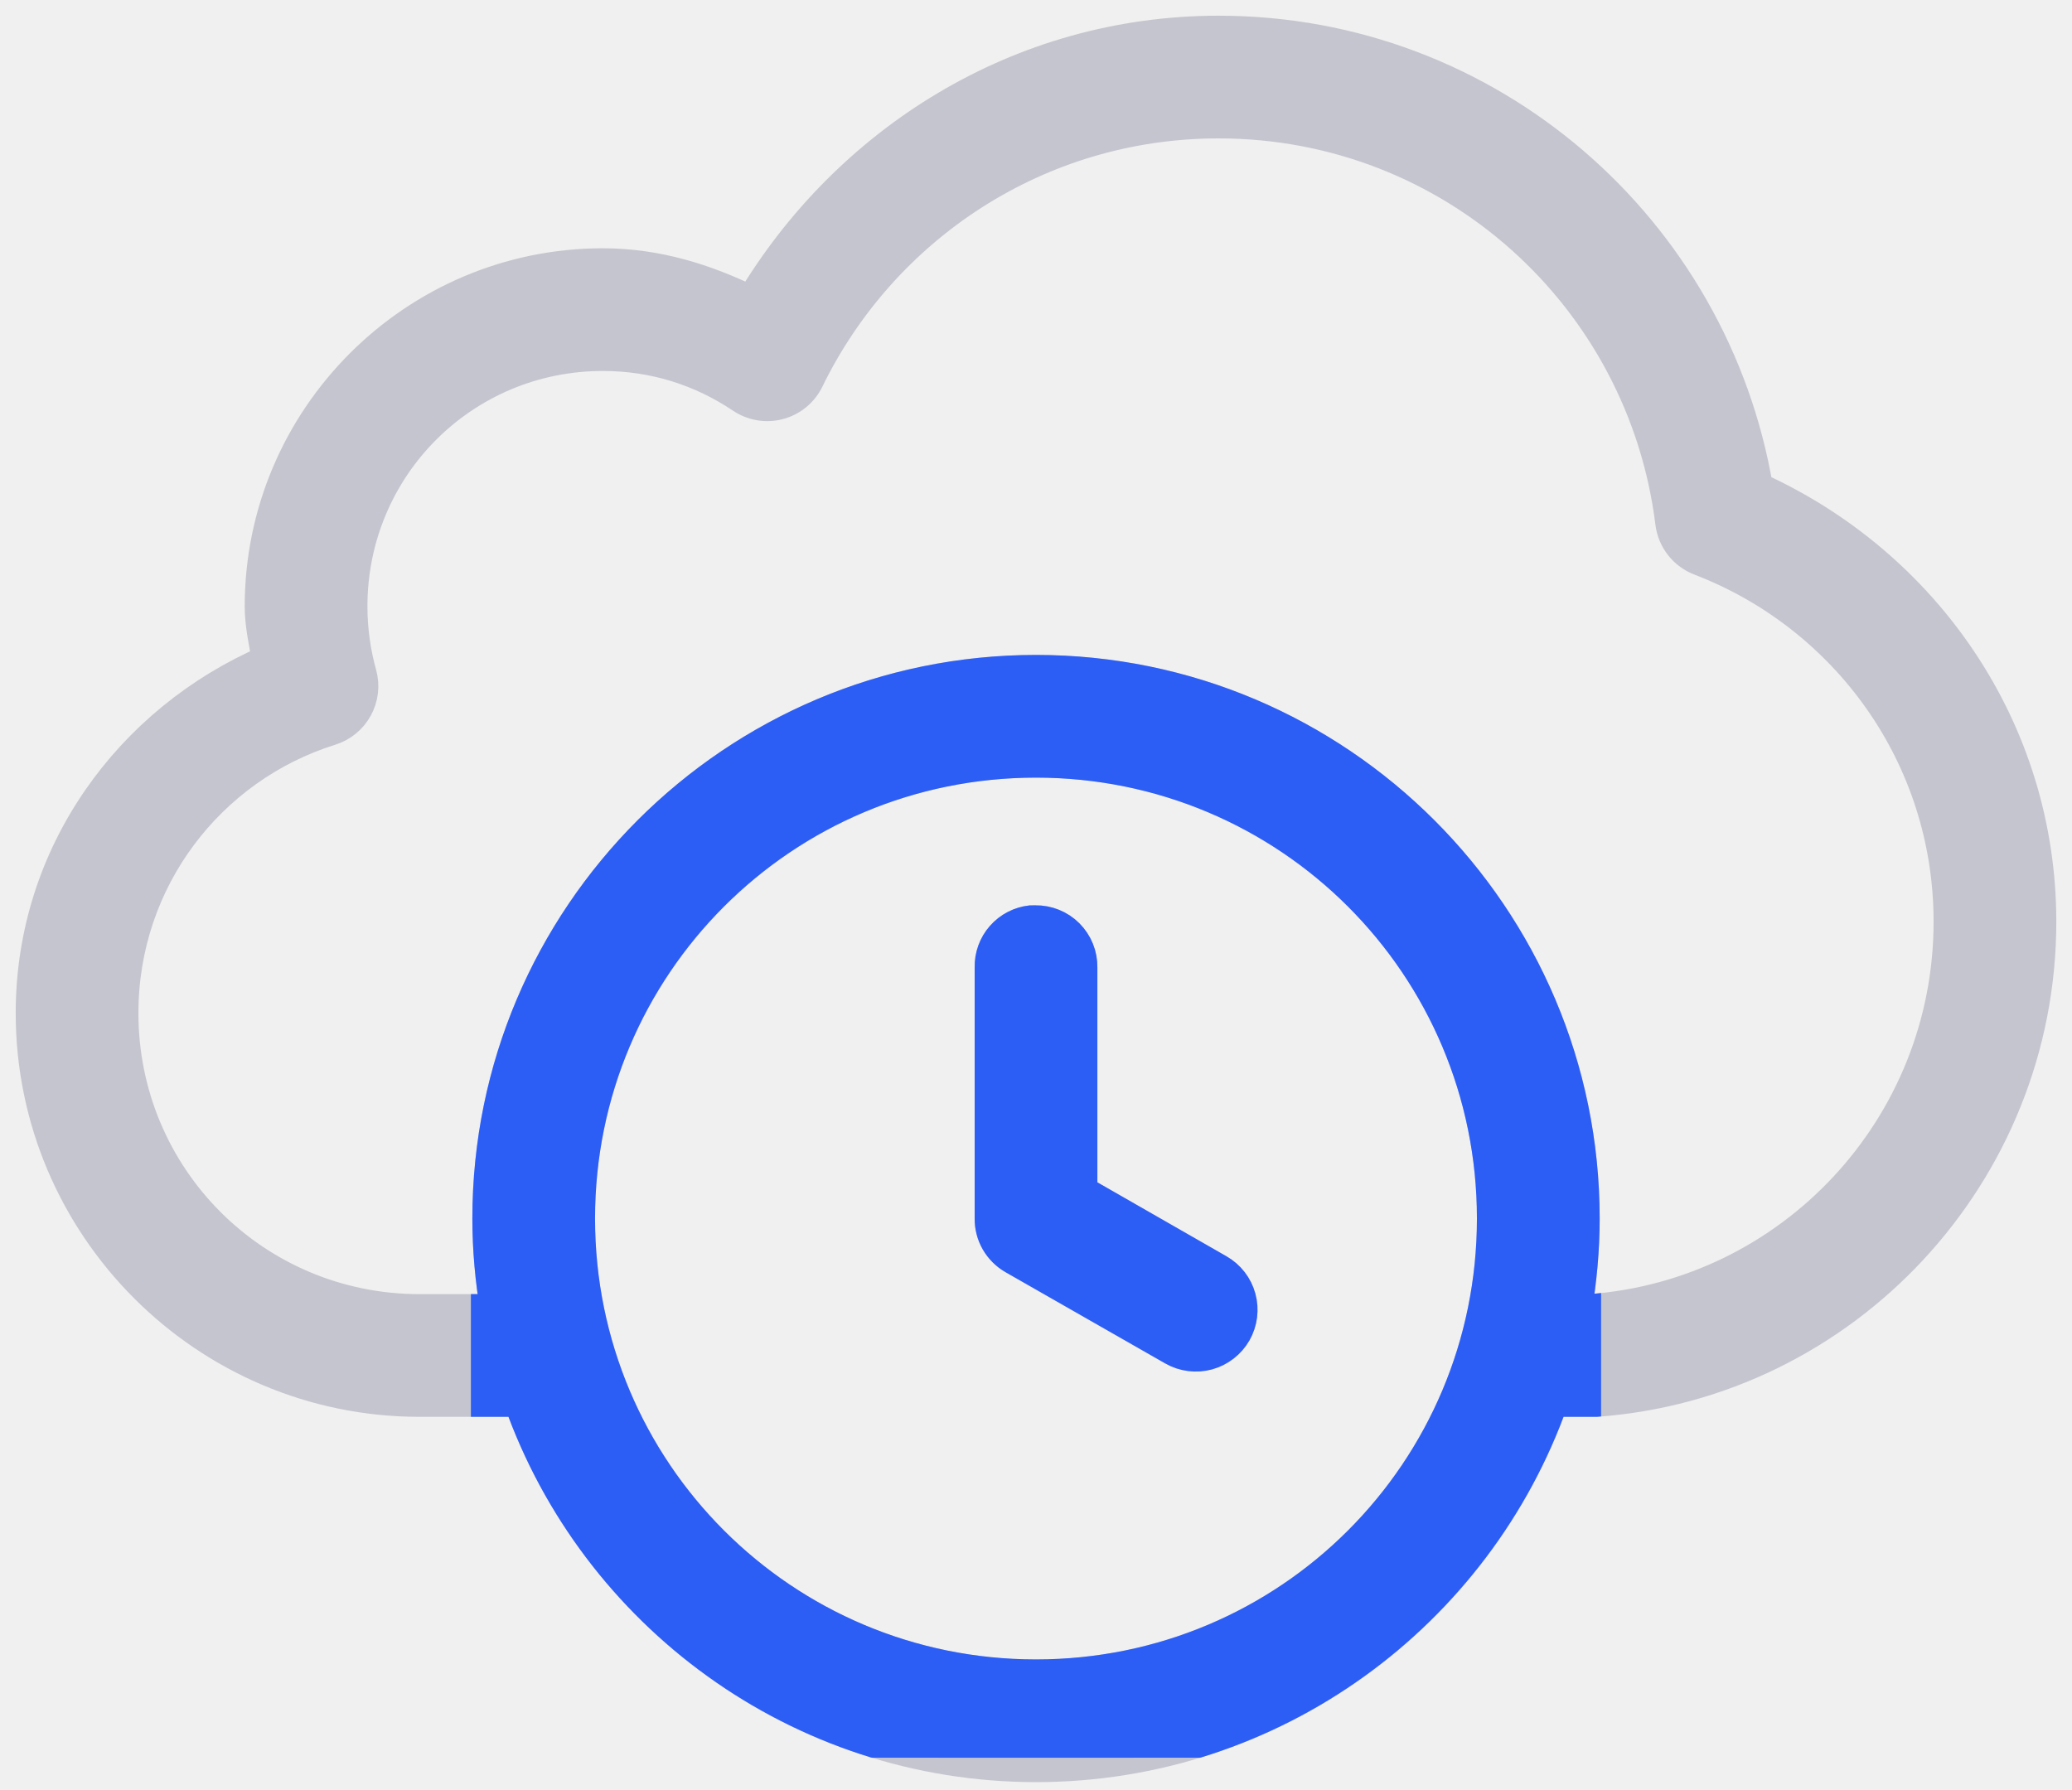
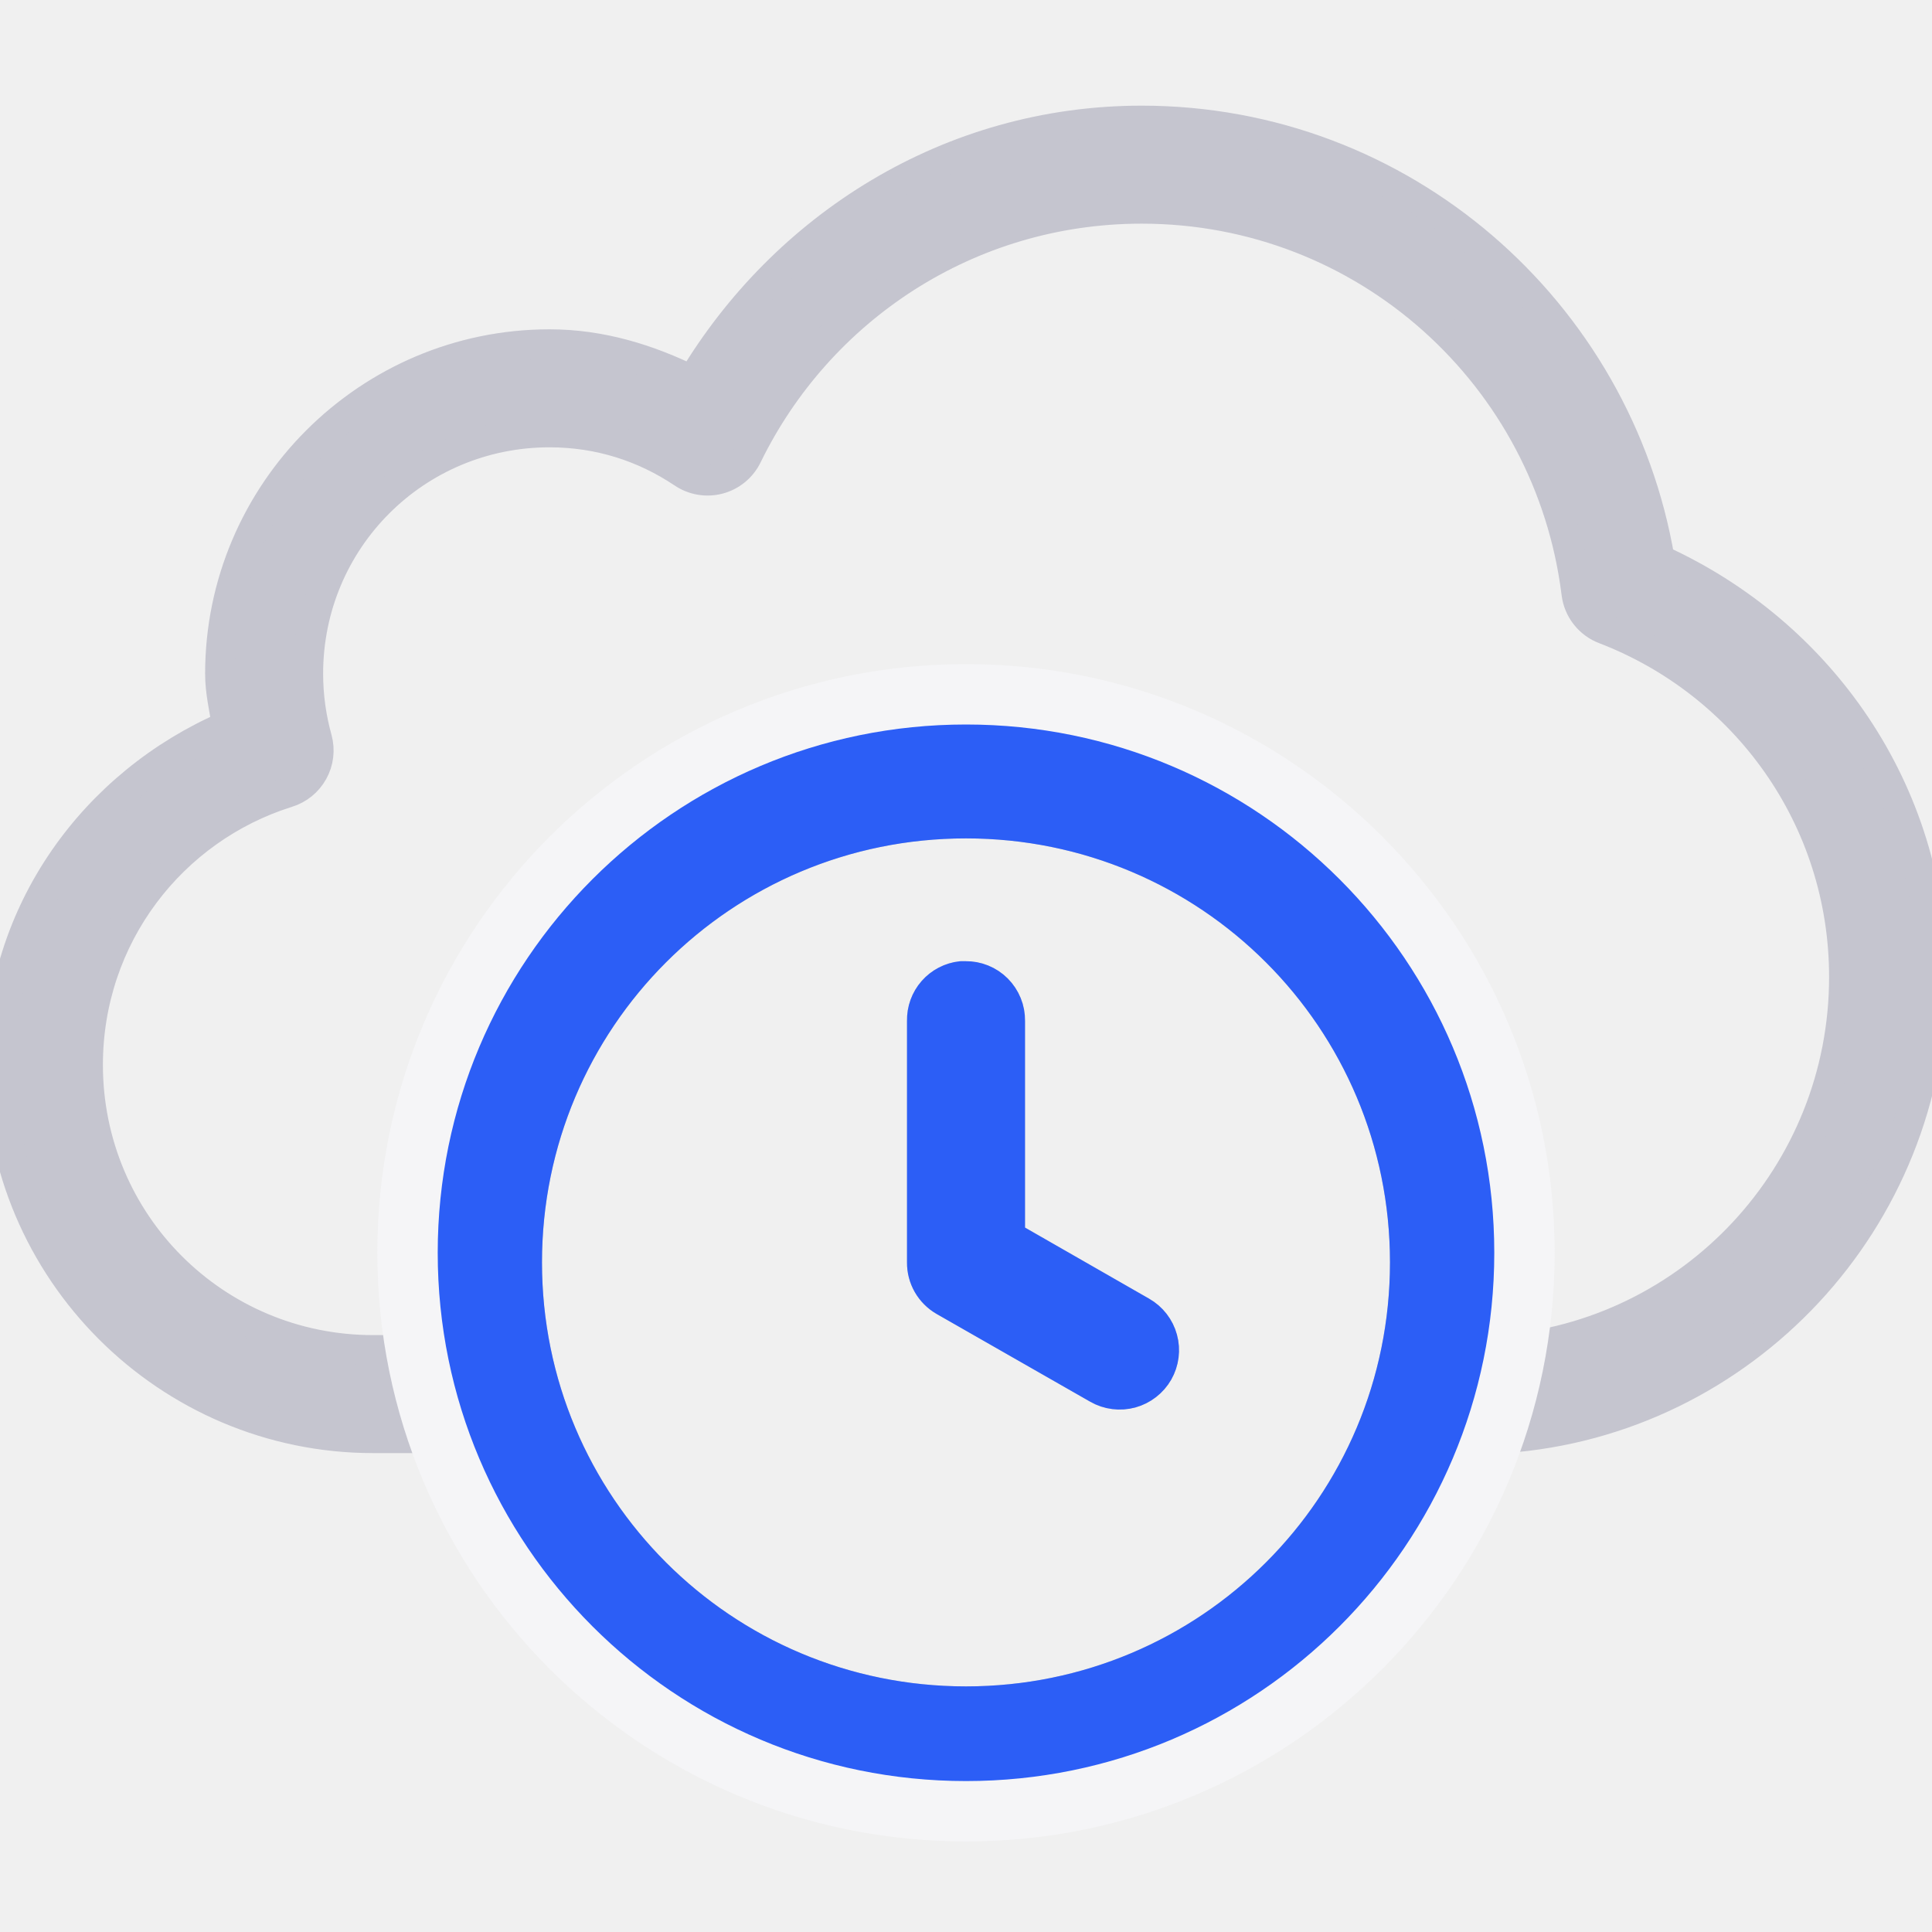
- <svg xmlns="http://www.w3.org/2000/svg" width="66" height="57" viewBox="0 0 66 57" fill="none">
-   <path d="M38.818 1C32.454 1 26.98 4.51 23.932 9.614C22.49 8.905 20.92 8.409 19.204 8.409C13.197 8.409 8.295 13.31 8.295 19.318C8.295 19.912 8.431 20.471 8.523 21.046C4.132 22.946 1 27.201 1 32.273C1 39.084 6.553 44.636 13.364 44.636H16.546C18.946 51.41 25.415 56.273 33 56.273C40.585 56.273 47.054 51.41 49.455 44.636H50.727C50.765 44.638 50.803 44.638 50.841 44.636C58.755 44.066 65 37.407 65 29.364C65 23.188 61.27 17.945 55.977 15.546C54.585 7.301 47.446 1 38.818 1ZM38.818 3.909C46.257 3.909 52.34 9.473 53.227 16.659C53.26 16.922 53.364 17.172 53.529 17.38C53.693 17.588 53.911 17.748 54.159 17.841C58.796 19.623 62.091 24.085 62.091 29.364C62.091 35.905 57.045 41.265 50.636 41.727H50.205C50.364 40.782 50.455 39.807 50.455 38.818C50.455 29.195 42.623 21.364 33 21.364C23.377 21.364 15.546 29.195 15.546 38.818C15.546 39.807 15.636 40.782 15.796 41.727H13.364C8.125 41.727 3.909 37.512 3.909 32.273C3.909 28.021 6.688 24.451 10.523 23.25C10.884 23.139 11.188 22.892 11.37 22.561C11.553 22.231 11.599 21.842 11.5 21.477C11.311 20.8 11.204 20.072 11.204 19.318C11.204 14.883 14.769 11.318 19.204 11.318C20.85 11.318 22.338 11.807 23.614 12.659C23.787 12.778 23.983 12.858 24.19 12.894C24.397 12.93 24.61 12.921 24.813 12.867C25.016 12.813 25.204 12.716 25.366 12.582C25.528 12.448 25.659 12.28 25.75 12.091C28.111 7.252 33.059 3.909 38.818 3.909ZM33 24.273C41.05 24.273 47.545 30.768 47.545 38.818C47.545 46.869 41.05 53.364 33 53.364C24.95 53.364 18.454 46.869 18.454 38.818C18.454 30.768 24.95 24.273 33 24.273ZM32.841 29.341C32.479 29.381 32.146 29.554 31.906 29.828C31.666 30.101 31.538 30.455 31.546 30.818V38.818C31.543 39.076 31.609 39.329 31.737 39.553C31.865 39.776 32.05 39.962 32.273 40.091L37.364 43C37.531 43.096 37.715 43.157 37.906 43.181C38.097 43.206 38.291 43.192 38.477 43.142C38.662 43.091 38.836 43.004 38.988 42.886C39.141 42.768 39.268 42.622 39.364 42.455C39.459 42.287 39.521 42.103 39.545 41.912C39.569 41.721 39.556 41.527 39.505 41.342C39.455 41.156 39.368 40.982 39.25 40.83C39.132 40.678 38.985 40.55 38.818 40.455L34.455 37.955V30.818C34.458 30.623 34.422 30.43 34.348 30.249C34.275 30.069 34.166 29.905 34.029 29.767C33.891 29.629 33.727 29.52 33.546 29.447C33.366 29.374 33.172 29.338 32.977 29.341C32.932 29.339 32.886 29.339 32.841 29.341Z" fill="#C5C5CF" stroke="#C5C5CF" />
-   <mask id="mask0" mask-type="alpha" maskUnits="userSpaceOnUse" x="-1" y="-1" width="66" height="57">
-     <path d="M38.818 1C32.454 1 26.98 4.51 23.932 9.614C22.49 8.905 20.92 8.409 19.204 8.409C13.197 8.409 8.295 13.31 8.295 19.318C8.295 19.912 8.431 20.471 8.523 21.046C4.132 22.946 1 27.201 1 32.273C1 39.084 6.553 44.636 13.364 44.636H16.546C18.946 51.41 25.415 56.273 33 56.273C40.585 56.273 47.054 51.41 49.455 44.636H50.727C50.765 44.638 50.803 44.638 50.841 44.636C58.755 44.066 65 37.407 65 29.364C65 23.188 61.27 17.945 55.977 15.546C54.585 7.301 47.446 1 38.818 1ZM38.818 3.909C46.257 3.909 52.34 9.473 53.227 16.659C53.26 16.922 53.364 17.172 53.529 17.38C53.693 17.588 53.911 17.748 54.159 17.841C58.796 19.623 62.091 24.085 62.091 29.364C62.091 35.905 57.045 41.265 50.636 41.727H50.205C50.364 40.782 50.455 39.807 50.455 38.818C50.455 29.195 42.623 21.364 33 21.364C23.377 21.364 15.546 29.195 15.546 38.818C15.546 39.807 15.636 40.782 15.796 41.727H13.364C8.125 41.727 3.909 37.512 3.909 32.273C3.909 28.021 6.688 24.451 10.523 23.25C10.884 23.139 11.188 22.892 11.37 22.561C11.553 22.231 11.599 21.842 11.5 21.477C11.311 20.8 11.204 20.072 11.204 19.318C11.204 14.883 14.769 11.318 19.204 11.318C20.85 11.318 22.338 11.807 23.614 12.659C23.787 12.778 23.983 12.858 24.19 12.894C24.397 12.93 24.61 12.921 24.813 12.867C25.016 12.813 25.204 12.716 25.366 12.582C25.528 12.448 25.659 12.28 25.75 12.091C28.111 7.252 33.059 3.909 38.818 3.909ZM33 24.273C41.05 24.273 47.545 30.768 47.545 38.818C47.545 46.869 41.05 53.364 33 53.364C24.95 53.364 18.454 46.869 18.454 38.818C18.454 30.768 24.95 24.273 33 24.273ZM32.841 29.341C32.479 29.381 32.146 29.554 31.906 29.828C31.666 30.101 31.538 30.455 31.546 30.818V38.818C31.543 39.076 31.609 39.329 31.737 39.553C31.865 39.776 32.05 39.962 32.273 40.091L37.364 43C37.531 43.096 37.715 43.157 37.906 43.181C38.097 43.206 38.291 43.192 38.477 43.142C38.662 43.091 38.836 43.004 38.988 42.886C39.141 42.768 39.268 42.622 39.364 42.455C39.459 42.287 39.521 42.103 39.545 41.912C39.569 41.721 39.556 41.527 39.505 41.342C39.455 41.156 39.368 40.982 39.25 40.83C39.132 40.678 38.985 40.55 38.818 40.455L34.455 37.955V30.818C34.458 30.623 34.422 30.43 34.348 30.249C34.275 30.069 34.166 29.905 34.029 29.767C33.891 29.629 33.727 29.52 33.546 29.447C33.366 29.374 33.172 29.338 32.977 29.341C32.932 29.339 32.886 29.339 32.841 29.341Z" fill="#C5C5CF" stroke="#C5C5CF" />
-   </mask>
-   <g mask="url(#mask0)">
-     <rect x="15" y="18" width="36" height="38" fill="#2C5EF6" />
+ <svg xmlns="http://www.w3.org/2000/svg" width="64" height="64" viewBox="0 0 64 64" fill="none">
+   <g clip-path="url(#clip0)">
+     <rect width="64" height="64" fill="transparency" />
+     <path d="M37.818 4C31.454 4 25.98 7.51 22.932 12.614C21.49 11.905 19.92 11.409 18.204 11.409C12.197 11.409 7.295 16.311 7.295 22.318C7.295 22.912 7.431 23.471 7.523 24.046C3.132 25.946 0 30.201 0 35.273C0 42.084 5.553 47.636 12.364 47.636H15.546C17.946 54.41 24.415 59.273 32 59.273C39.585 59.273 46.054 54.41 48.455 47.636H49.727C49.765 47.638 49.803 47.638 49.841 47.636C57.755 47.066 64 40.407 64 32.364C64 26.188 60.27 20.945 54.977 18.546C53.585 10.301 46.446 4 37.818 4ZM37.818 6.909C45.257 6.909 51.34 12.473 52.227 19.659C52.26 19.922 52.364 20.172 52.529 20.38C52.693 20.588 52.911 20.748 53.159 20.841C57.796 22.623 61.091 27.085 61.091 32.364C61.091 38.905 56.045 44.265 49.636 44.727H49.205C49.364 43.782 49.455 42.807 49.455 41.818C49.455 32.196 41.623 24.364 32 24.364C22.377 24.364 14.546 32.196 14.546 41.818C14.546 42.807 14.636 43.782 14.796 44.727H12.364C7.125 44.727 2.909 40.512 2.909 35.273C2.909 31.021 5.688 27.451 9.523 26.25C9.884 26.139 10.188 25.892 10.37 25.561C10.553 25.231 10.599 24.842 10.5 24.477C10.311 23.8 10.204 23.072 10.204 22.318C10.204 17.883 13.769 14.318 18.204 14.318C19.85 14.318 21.338 14.807 22.614 15.659C22.787 15.778 22.983 15.858 23.19 15.894C23.397 15.93 23.61 15.921 23.813 15.867C24.016 15.813 24.204 15.716 24.366 15.582C24.528 15.448 24.659 15.28 24.75 15.091C27.111 10.252 32.059 6.909 37.818 6.909ZM32 27.273C40.05 27.273 46.545 33.768 46.545 41.818C46.545 49.869 40.05 56.364 32 56.364C23.95 56.364 17.454 49.869 17.454 41.818C17.454 33.768 23.95 27.273 32 27.273ZM31.841 32.341C31.479 32.381 31.146 32.554 30.906 32.828C30.666 33.101 30.538 33.455 30.546 33.818V41.818C30.543 42.076 30.609 42.329 30.737 42.553C30.865 42.776 31.05 42.962 31.273 43.091L36.364 46C36.531 46.096 36.715 46.157 36.906 46.181C37.097 46.206 37.291 46.192 37.477 46.142C37.662 46.091 37.836 46.004 37.988 45.886C38.141 45.768 38.268 45.622 38.364 45.455C38.459 45.287 38.521 45.103 38.545 44.912C38.569 44.721 38.556 44.527 38.505 44.342C38.455 44.156 38.368 43.982 38.25 43.83C38.132 43.678 37.985 43.55 37.818 43.455L33.455 40.955V33.818C33.458 33.623 33.422 33.43 33.348 33.249C33.275 33.069 33.166 32.905 33.029 32.767C32.891 32.629 32.727 32.52 32.546 32.447C32.366 32.374 32.172 32.338 31.977 32.341C31.932 32.339 31.886 32.339 31.841 32.341V32.341Z" fill="#C5C5CF" stroke="#C5C5CF" />
+     <mask id="mask0" mask-type="alpha" maskUnits="userSpaceOnUse" x="-1" y="3" width="66" height="57">
+       <path d="M37.818 4C31.454 4 25.98 7.51 22.932 12.614C21.49 11.905 19.92 11.409 18.204 11.409C12.197 11.409 7.295 16.311 7.295 22.318C7.295 22.912 7.431 23.471 7.523 24.046C3.132 25.946 0 30.201 0 35.273C0 42.084 5.553 47.636 12.364 47.636H15.546C17.946 54.41 24.415 59.273 32 59.273C39.585 59.273 46.054 54.41 48.455 47.636H49.727C49.765 47.638 49.803 47.638 49.841 47.636C57.755 47.066 64 40.407 64 32.364C64 26.188 60.27 20.945 54.977 18.546C53.585 10.301 46.446 4 37.818 4ZM37.818 6.909C45.257 6.909 51.34 12.473 52.227 19.659C52.26 19.922 52.364 20.172 52.529 20.38C52.693 20.588 52.911 20.748 53.159 20.841C57.796 22.623 61.091 27.085 61.091 32.364C61.091 38.905 56.045 44.265 49.636 44.727H49.205C49.364 43.782 49.455 42.807 49.455 41.818C49.455 32.196 41.623 24.364 32 24.364C22.377 24.364 14.546 32.196 14.546 41.818C14.546 42.807 14.636 43.782 14.796 44.727H12.364C7.125 44.727 2.909 40.512 2.909 35.273C2.909 31.021 5.688 27.451 9.523 26.25C9.884 26.139 10.188 25.892 10.37 25.561C10.553 25.231 10.599 24.842 10.5 24.477C10.311 23.8 10.204 23.072 10.204 22.318C10.204 17.883 13.769 14.318 18.204 14.318C19.85 14.318 21.338 14.807 22.614 15.659C22.787 15.778 22.983 15.858 23.19 15.894C23.397 15.93 23.61 15.921 23.813 15.867C24.016 15.813 24.204 15.716 24.366 15.582C24.528 15.448 24.659 15.28 24.75 15.091C27.111 10.252 32.059 6.909 37.818 6.909ZM32 27.273C40.05 27.273 46.545 33.768 46.545 41.818C46.545 49.869 40.05 56.364 32 56.364C23.95 56.364 17.454 49.869 17.454 41.818C17.454 33.768 23.95 27.273 32 27.273ZM31.841 32.341C31.479 32.381 31.146 32.554 30.906 32.828C30.666 33.101 30.538 33.455 30.546 33.818V41.818C30.543 42.076 30.609 42.329 30.737 42.553C30.865 42.776 31.05 42.962 31.273 43.091L36.364 46C36.531 46.096 36.715 46.157 36.906 46.181C37.097 46.206 37.291 46.192 37.477 46.142C37.662 46.091 37.836 46.004 37.988 45.886C38.141 45.768 38.268 45.622 38.364 45.455C38.459 45.287 38.521 45.103 38.545 44.912C38.569 44.721 38.556 44.527 38.505 44.342C38.455 44.156 38.368 43.982 38.25 43.83C38.132 43.678 37.985 43.55 37.818 43.455L33.455 40.955V33.818C33.458 33.623 33.422 33.43 33.348 33.249C33.275 33.069 33.166 32.905 33.029 32.767C32.891 32.629 32.727 32.52 32.546 32.447C32.366 32.374 32.172 32.338 31.977 32.341C31.932 32.339 31.886 32.339 31.841 32.341V32.341Z" fill="#C5C5CF" stroke="#C5C5CF" />
+     </mask>
+     <g mask="url(#mask0)">
+       <rect x="14" y="22" width="36" height="38" fill="#2C5EF6" />
+     </g>
+     <circle cx="32" cy="41.5" r="18.5" stroke="#F5F5F7" stroke-width="2" />
  </g>
+   <defs>
+     <clipPath id="clip0">
+       <rect width="64" height="64" fill="white" />
+     </clipPath>
+   </defs>
</svg>
